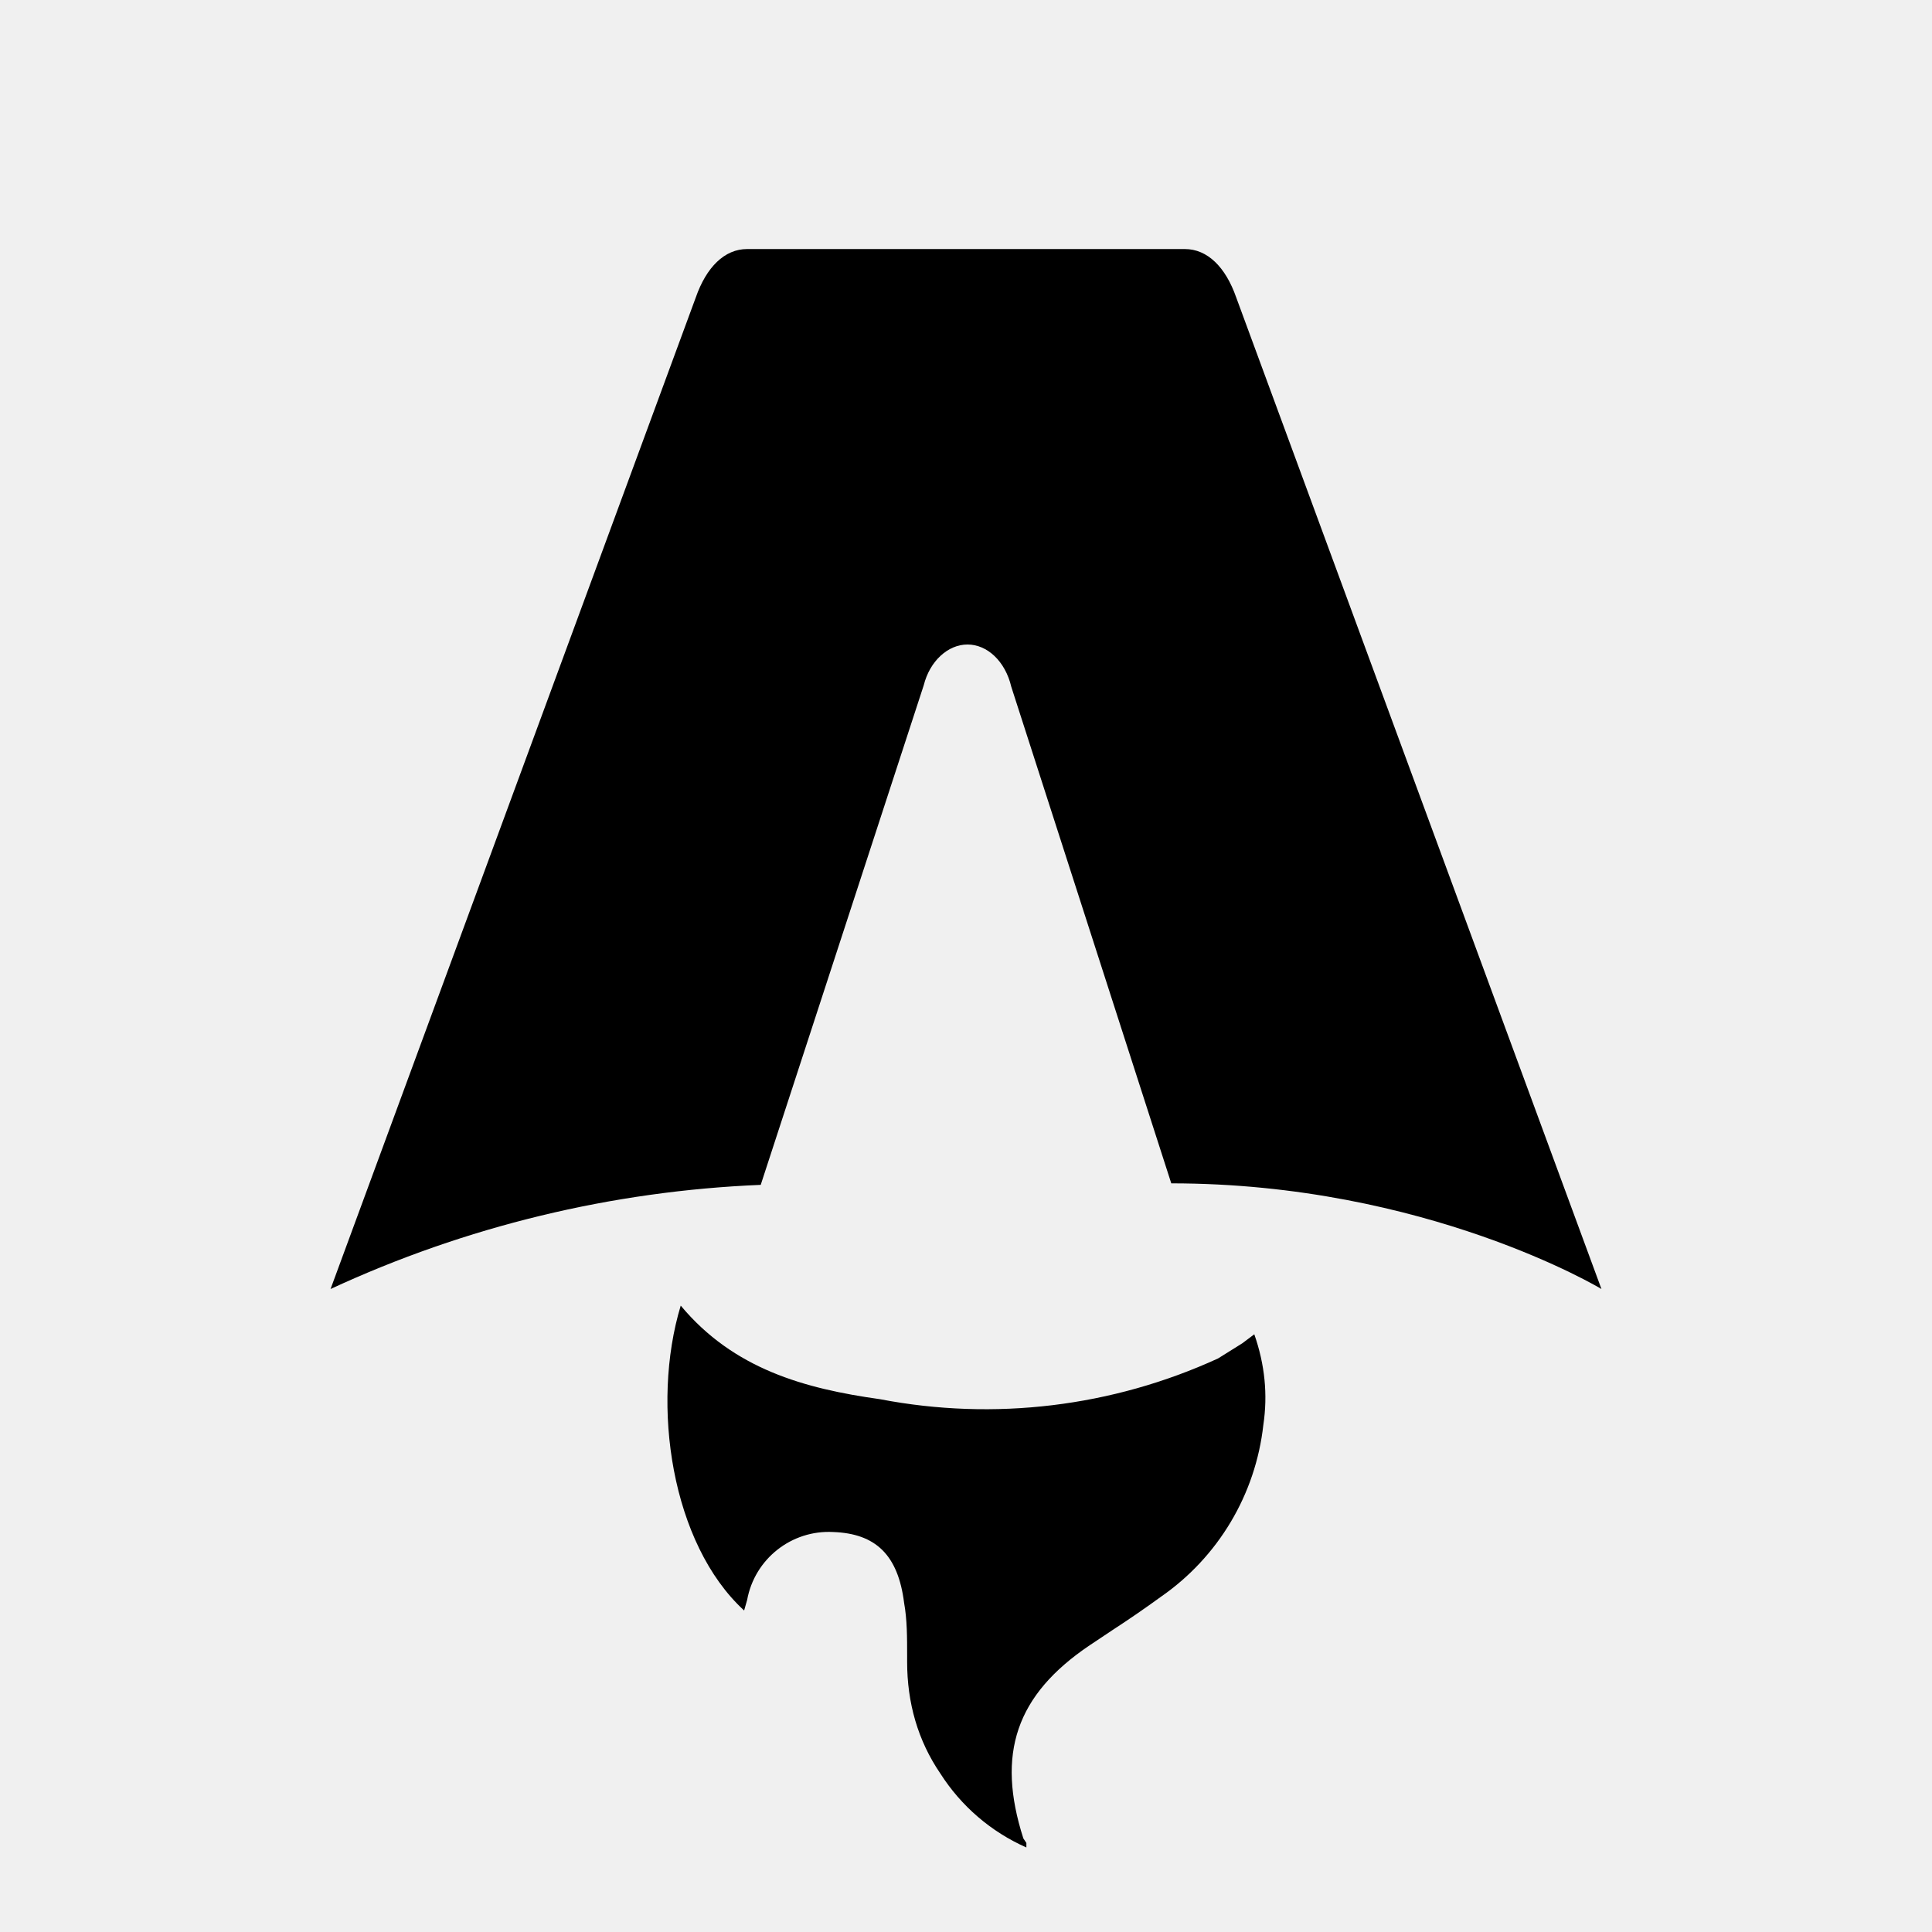
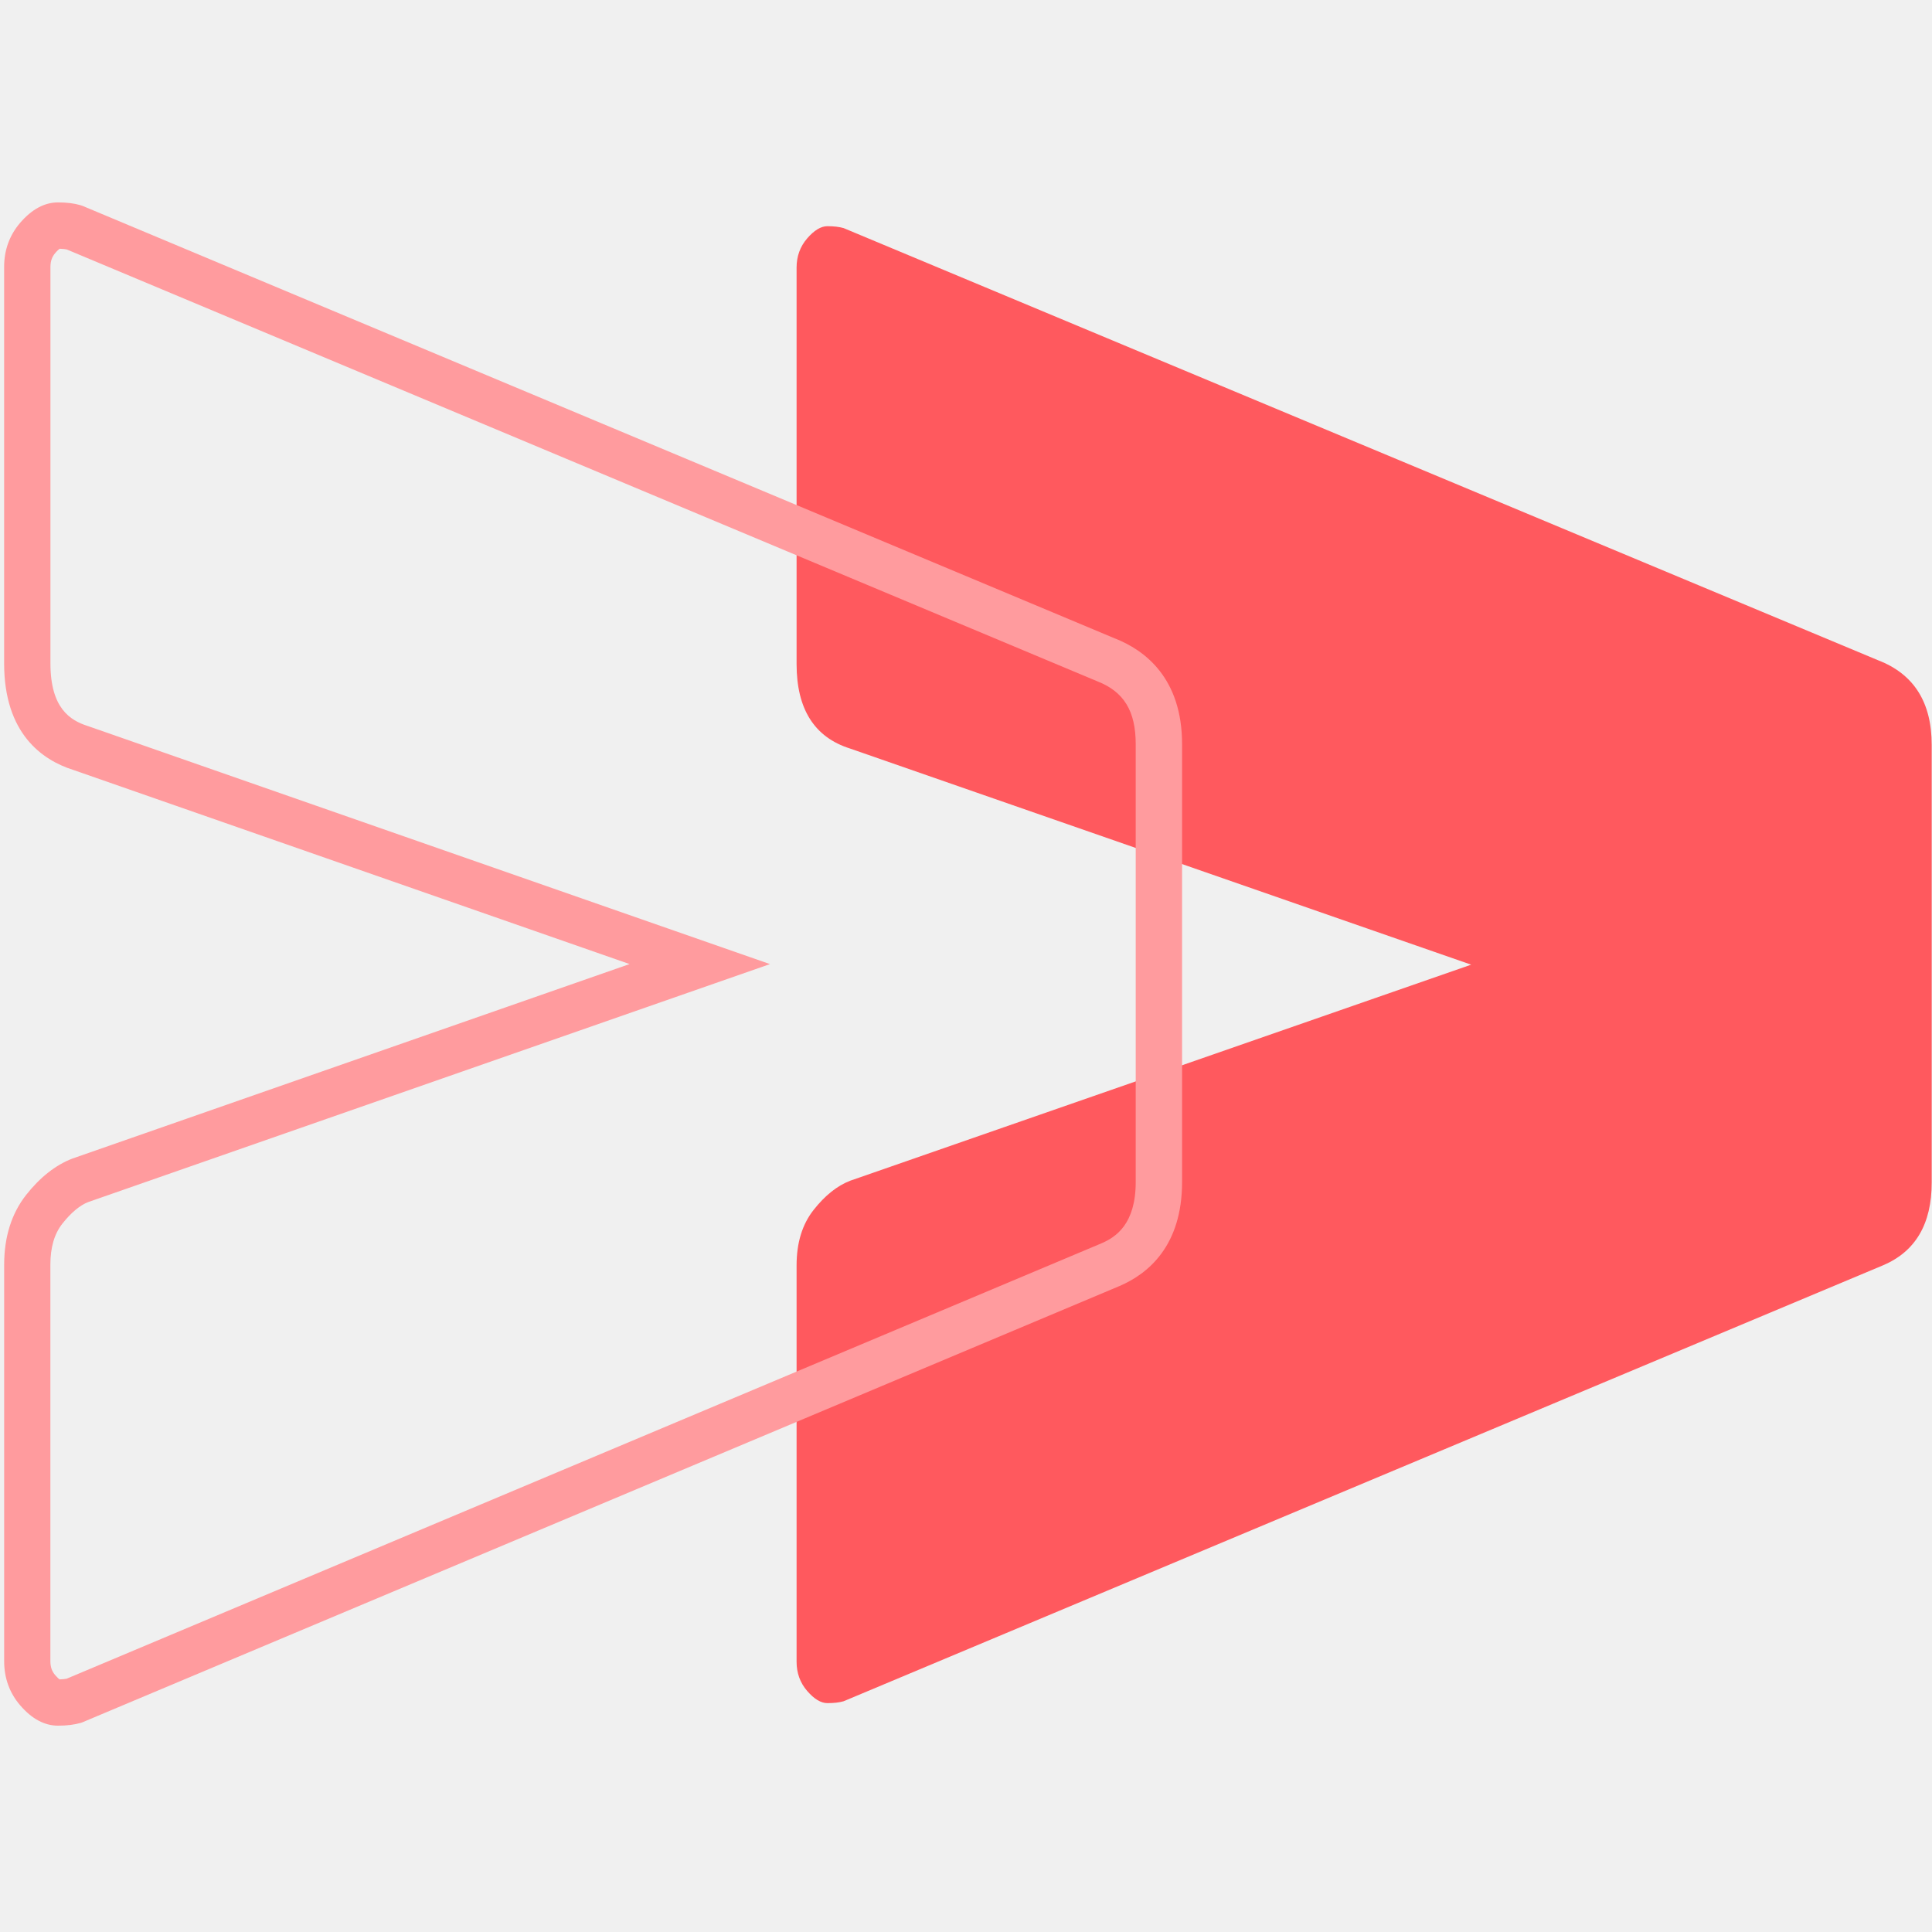
- <svg xmlns="http://www.w3.org/2000/svg" fill="none" viewBox="0 0 128 128">
-   <path d="M50.4 78.5a75.1 75.1 0 0 0-28.5 6.9l24.2-65.7c.7-2 1.9-3.2 3.4-3.2h29c1.5 0 2.7 1.2 3.4 3.2l24.2 65.7s-11.6-7-28.5-7L67 45.5c-.4-1.7-1.6-2.8-2.9-2.8-1.3 0-2.5 1.1-2.9 2.7L50.4 78.5Zm-1.1 28.2Zm-4.2-20.2c-2 6.6-.6 15.8 4.2 20.2a17.5 17.5 0 0 1 .2-.7 5.5 5.5 0 0 1 5.7-4.5c2.8.1 4.3 1.5 4.7 4.7.2 1.1.2 2.3.2 3.5v.4c0 2.7.7 5.2 2.2 7.4a13 13 0 0 0 5.7 4.9v-.3l-.2-.3c-1.8-5.6-.5-9.5 4.4-12.8l1.5-1a73 73 0 0 0 3.2-2.2 16 16 0 0 0 6.8-11.4c.3-2 .1-4-.6-6l-.8.6-1.6 1a37 37 0 0 1-22.4 2.7c-5-.7-9.7-2-13.2-6.2Z" />
-   <style>
-         path { fill: #000; }
-         @media (prefers-color-scheme: dark) {
-             path { fill: #FFF; }
-         }
-     </style>
+ <svg xmlns="http://www.w3.org/2000/svg" width="64" height="64" viewBox="0 0 64 64" fill="none">
+   <g clip-path="url(#clip0_33_24)">
+     <path d="M62.378 41.915C63.453 41.459 63.99 40.545 63.99 39.175V24.674C63.99 23.264 63.4 22.33 62.217 21.873L27.946 7.556C27.804 7.515 27.624 7.493 27.409 7.493C27.194 7.493 26.971 7.629 26.738 7.898C26.505 8.169 26.388 8.49 26.388 8.863V21.997C26.388 23.49 26.978 24.424 28.161 24.797L48.734 31.956L28.161 39.114C27.731 39.281 27.329 39.602 26.953 40.079C26.576 40.557 26.388 41.168 26.388 41.915V55.049C26.388 55.422 26.505 55.744 26.738 56.014C26.971 56.284 27.194 56.418 27.409 56.418C27.624 56.418 27.804 56.398 27.946 56.356L62.378 41.915Z" fill="#FF595E" />
+     <path d="M1.921 57.165C1.475 57.165 1.055 56.94 0.671 56.494C0.316 56.082 0.138 55.589 0.138 55.029V41.895C0.138 40.976 0.382 40.199 0.864 39.586C1.323 39.002 1.839 38.595 2.395 38.38L20.855 31.936L2.419 25.502C1.39 25.175 0.137 24.293 0.137 21.977V8.842C0.137 8.282 0.316 7.79 0.67 7.378C1.055 6.932 1.475 6.705 1.921 6.705C2.209 6.705 2.455 6.735 2.67 6.798L2.754 6.828L36.92 21.144C37.931 21.536 39.158 22.47 39.158 24.652V39.156C39.158 41.272 38.031 42.197 37.086 42.601L2.715 57.06L2.674 57.073C2.462 57.134 2.215 57.165 1.921 57.165ZM1.976 8.24C1.95 8.259 1.901 8.299 1.833 8.378C1.722 8.508 1.671 8.652 1.671 8.843V21.977C1.671 23.465 2.329 23.865 2.902 24.048L25.507 31.937L2.922 39.82C2.65 39.925 2.355 40.169 2.067 40.534C1.799 40.874 1.669 41.321 1.669 41.897V55.03C1.669 55.221 1.719 55.365 1.832 55.495C1.9 55.573 1.947 55.613 1.973 55.632C2.092 55.629 2.167 55.617 2.208 55.609L36.484 41.188C36.97 40.981 37.622 40.544 37.622 39.156V24.652C37.622 23.552 37.228 22.909 36.345 22.567L2.212 8.264C2.167 8.254 2.091 8.243 1.976 8.24Z" fill="#FF9B9E" />
+   </g>
+   <defs>
+     <clipPath id="clip0_33_24">
+       <rect width="64" height="50.601" fill="white" transform="translate(0 6.69933)" />
+     </clipPath>
+   </defs>
</svg>
